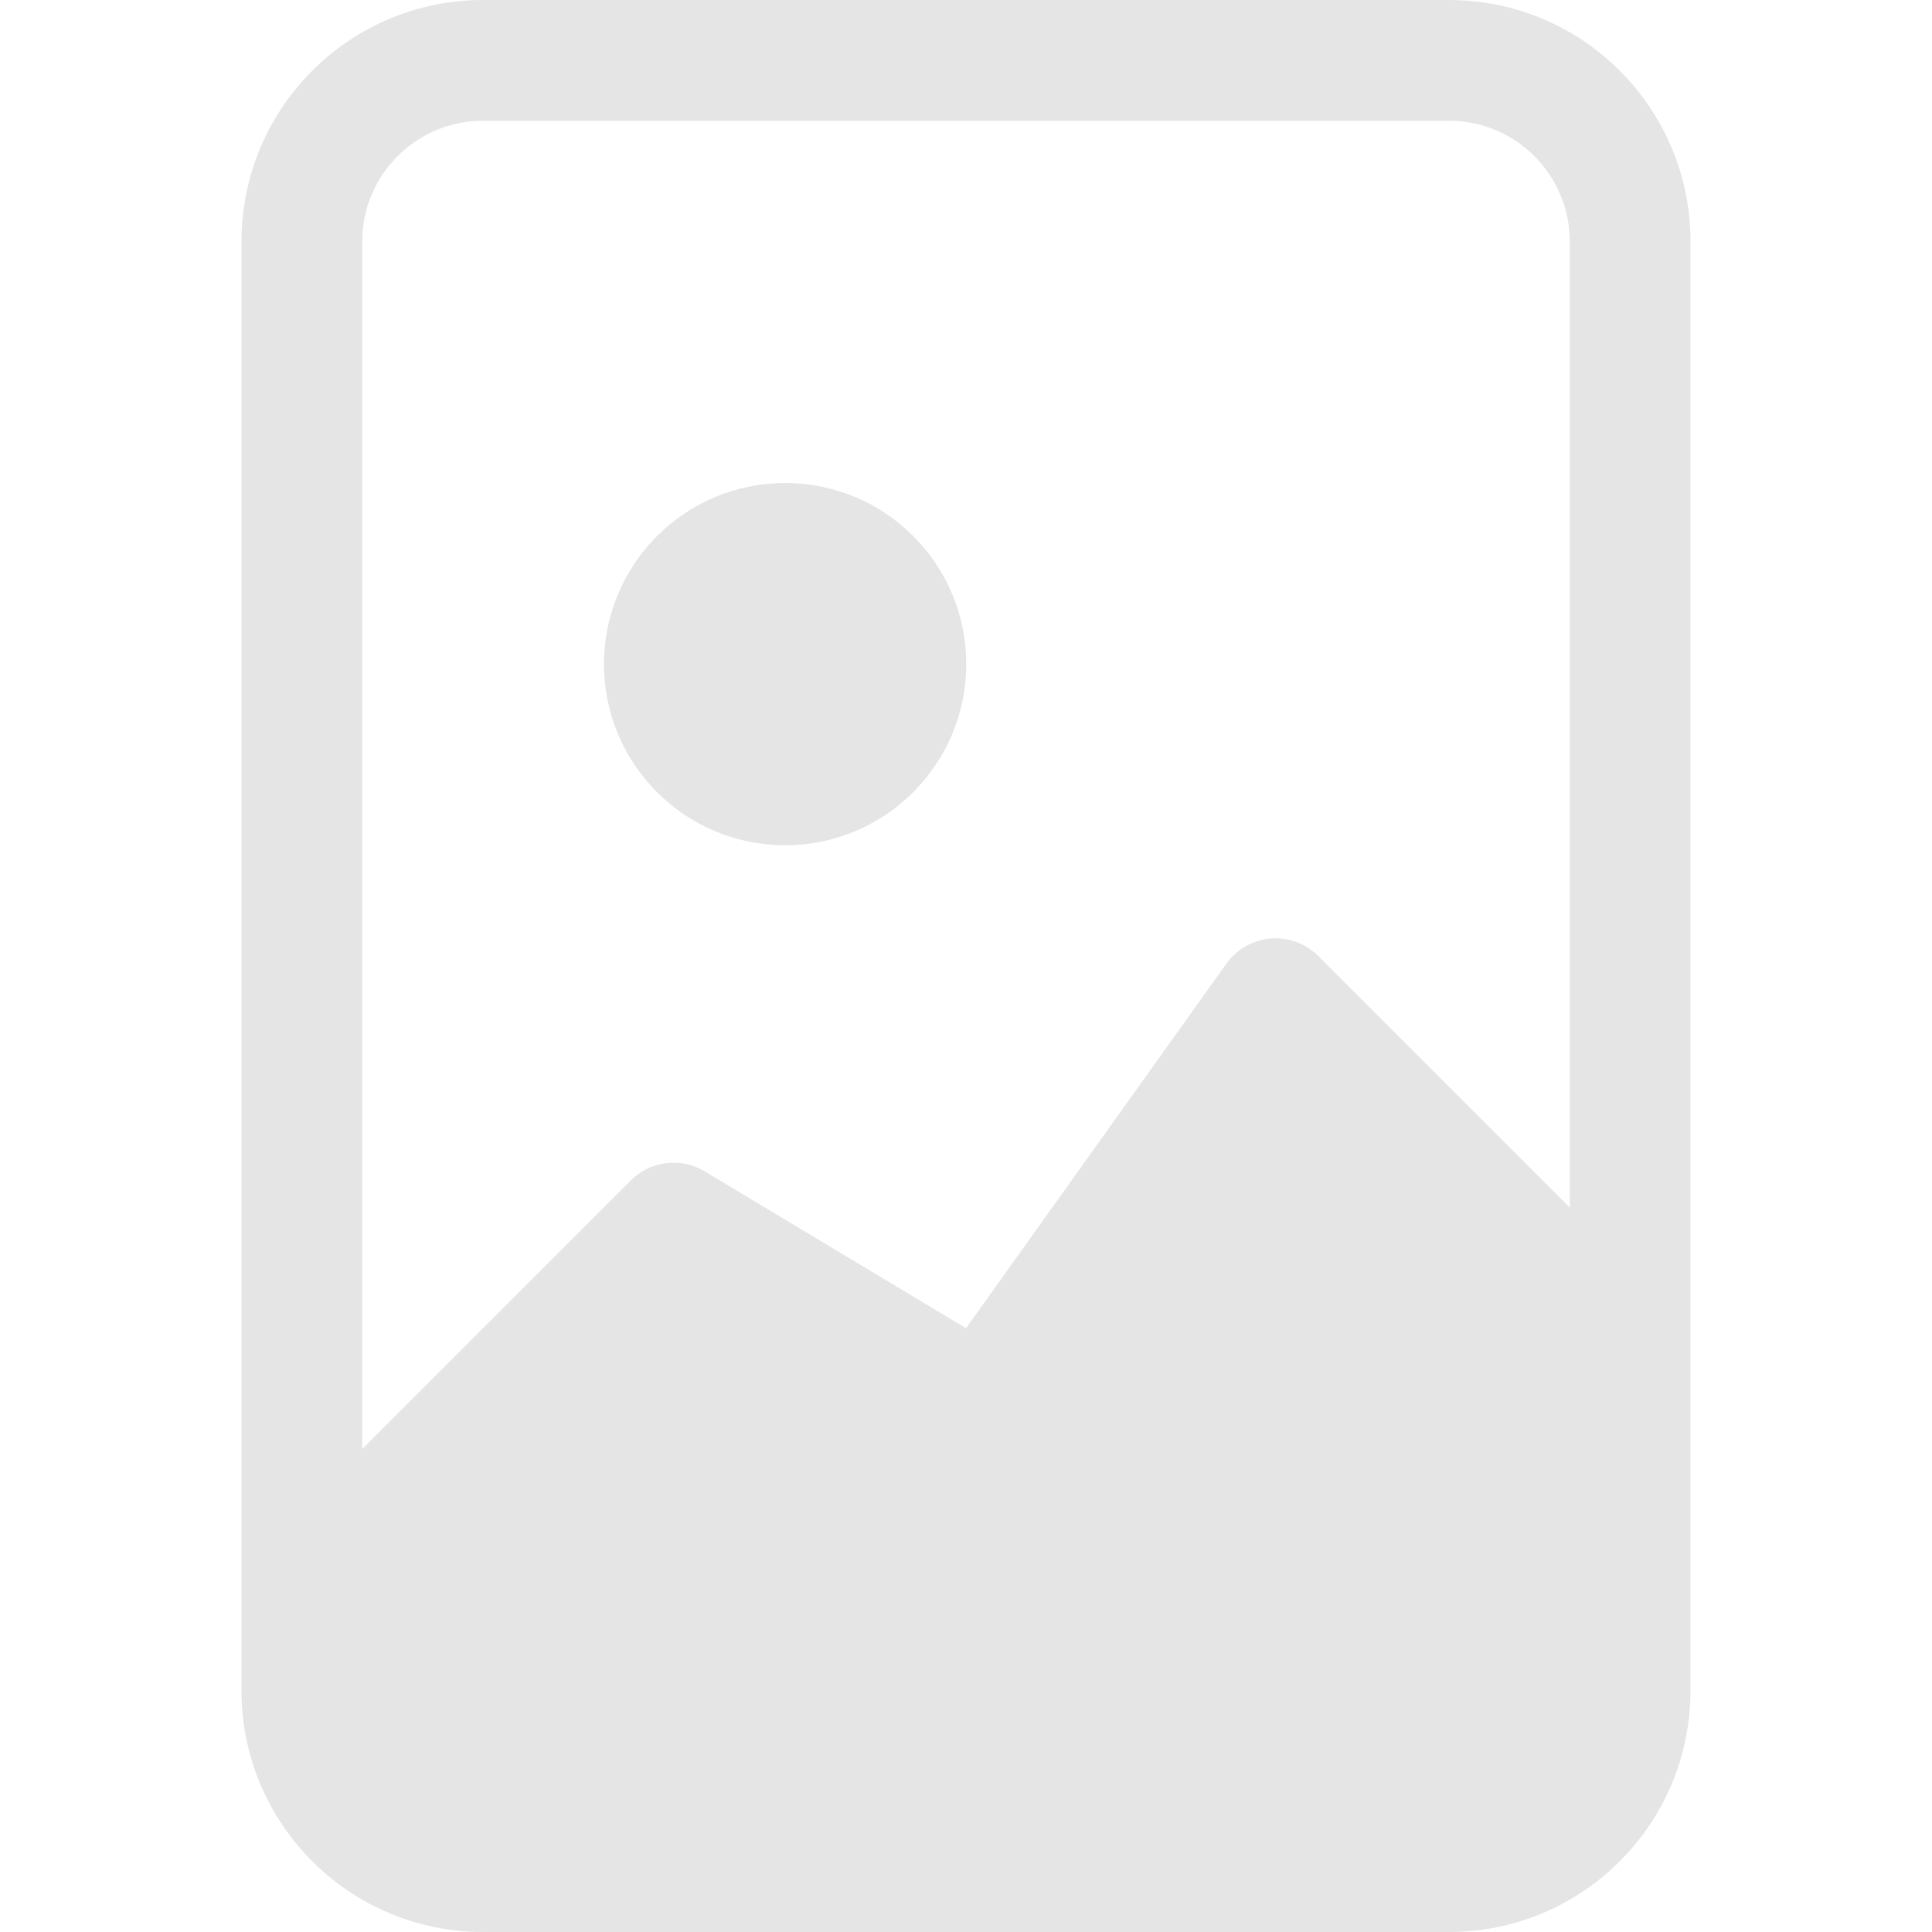
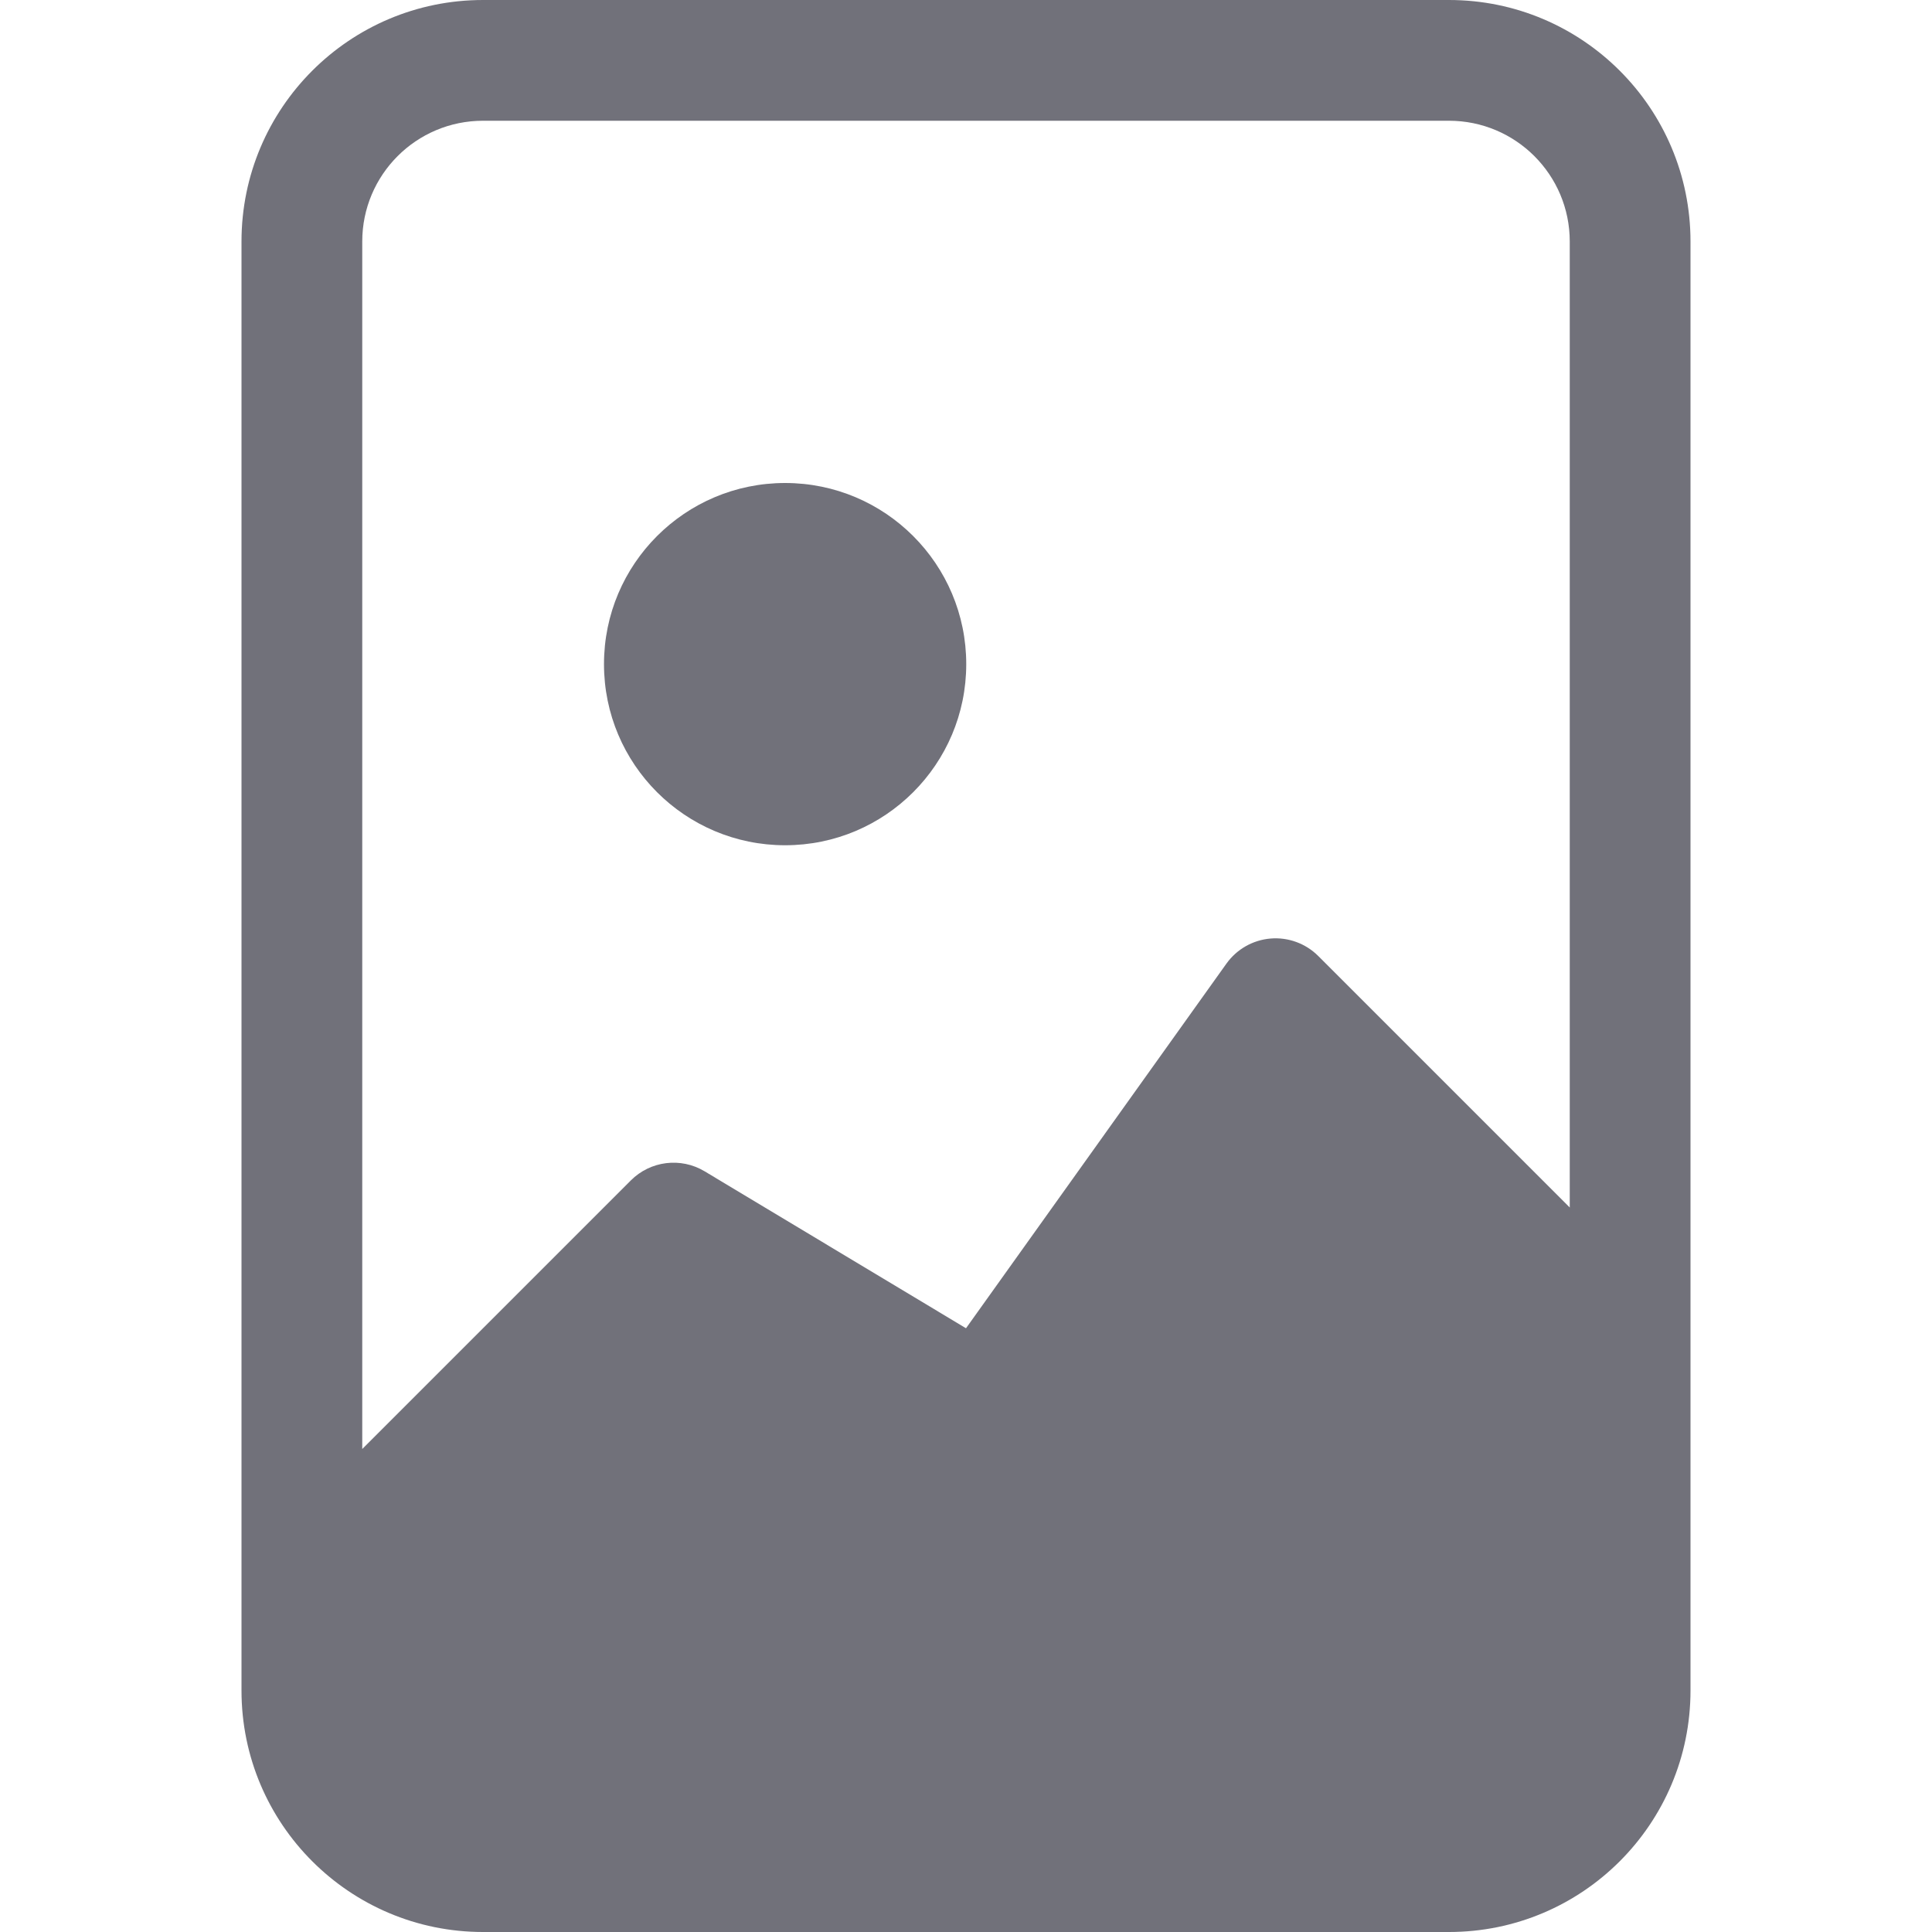
- <svg xmlns="http://www.w3.org/2000/svg" width="16" height="16" fill="#e5e5e5" class="bi bi-file-image" viewBox="0 0 16 16">
+ <svg xmlns="http://www.w3.org/2000/svg" width="16" height="16" fill="#71717a" class="bi bi-file-image" viewBox="0 0 16 16">
  <path d="M8.002 5.5a1.5 1.5 0 1 1-3 0 1.5 1.5 0 0 1 3 0" />
  <path d="M12 0H4a2 2 0 0 0-2 2v12a2 2 0 0 0 2 2h8a2 2 0 0 0 2-2V2a2 2 0 0 0-2-2M3 2a1 1 0 0 1 1-1h8a1 1 0 0 1 1 1v8l-2.083-2.083a.5.5 0 0 0-.76.063L8 11 5.835 9.7a.5.5 0 0 0-.611.076L3 12z" />
</svg>
